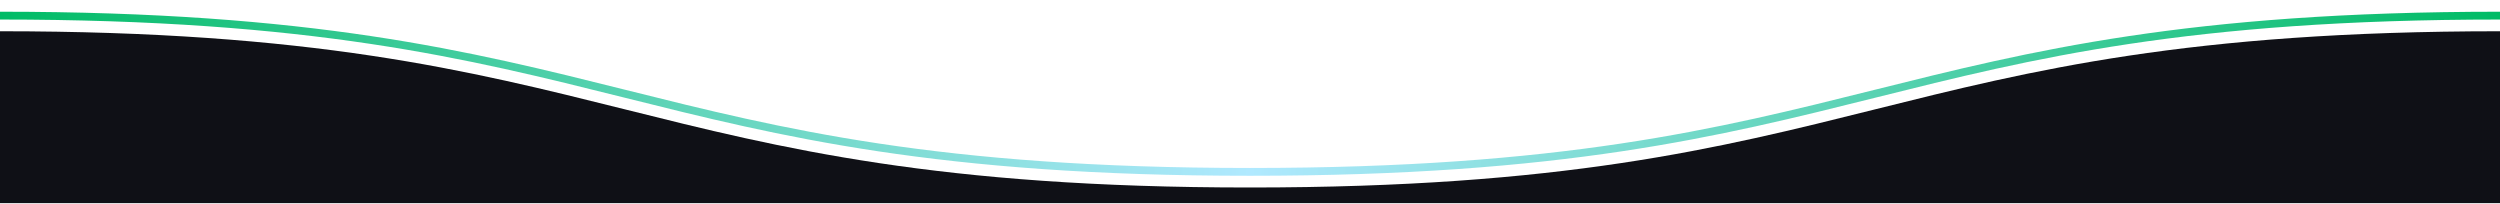
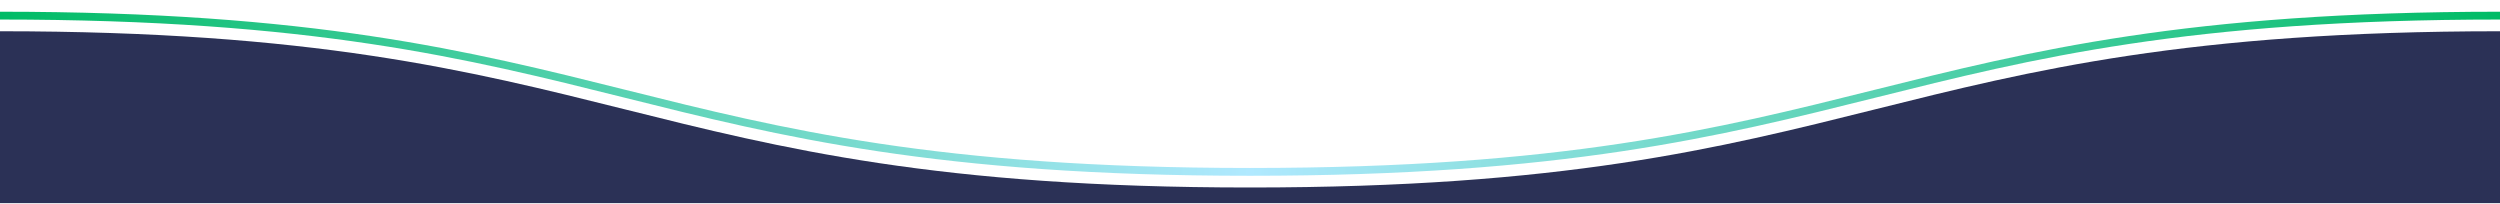
<svg xmlns="http://www.w3.org/2000/svg" preserveAspectRatio="none" width="100%" height="100" viewBox="0 0 1600 130">
-   <path d="M1600 130H0V20c400 0 400 100 800 100s400-100 800-100v110z" fill="#0f1016" />
+   <path d="M1600 130H0V20c400 0 400 100 800 100s400-100 800-100v110z" fill="rgb(43, 49, 86)" />
  <linearGradient id="bg" gradientUnits="userSpaceOnUse" x1="0" y1="60" x2="1600" y2="60">
    <stop offset="0" stop-color="#00bb65" />
    <stop offset=".5" stop-color="#b0e9ff" />
    <stop offset="1" stop-color="#00bb65" />
  </linearGradient>
  <path d="M0 10c400 0 400 100 800 100s400-100 800-100" fill="none" stroke="url(#bg)" stroke-width="5" />
</svg>
